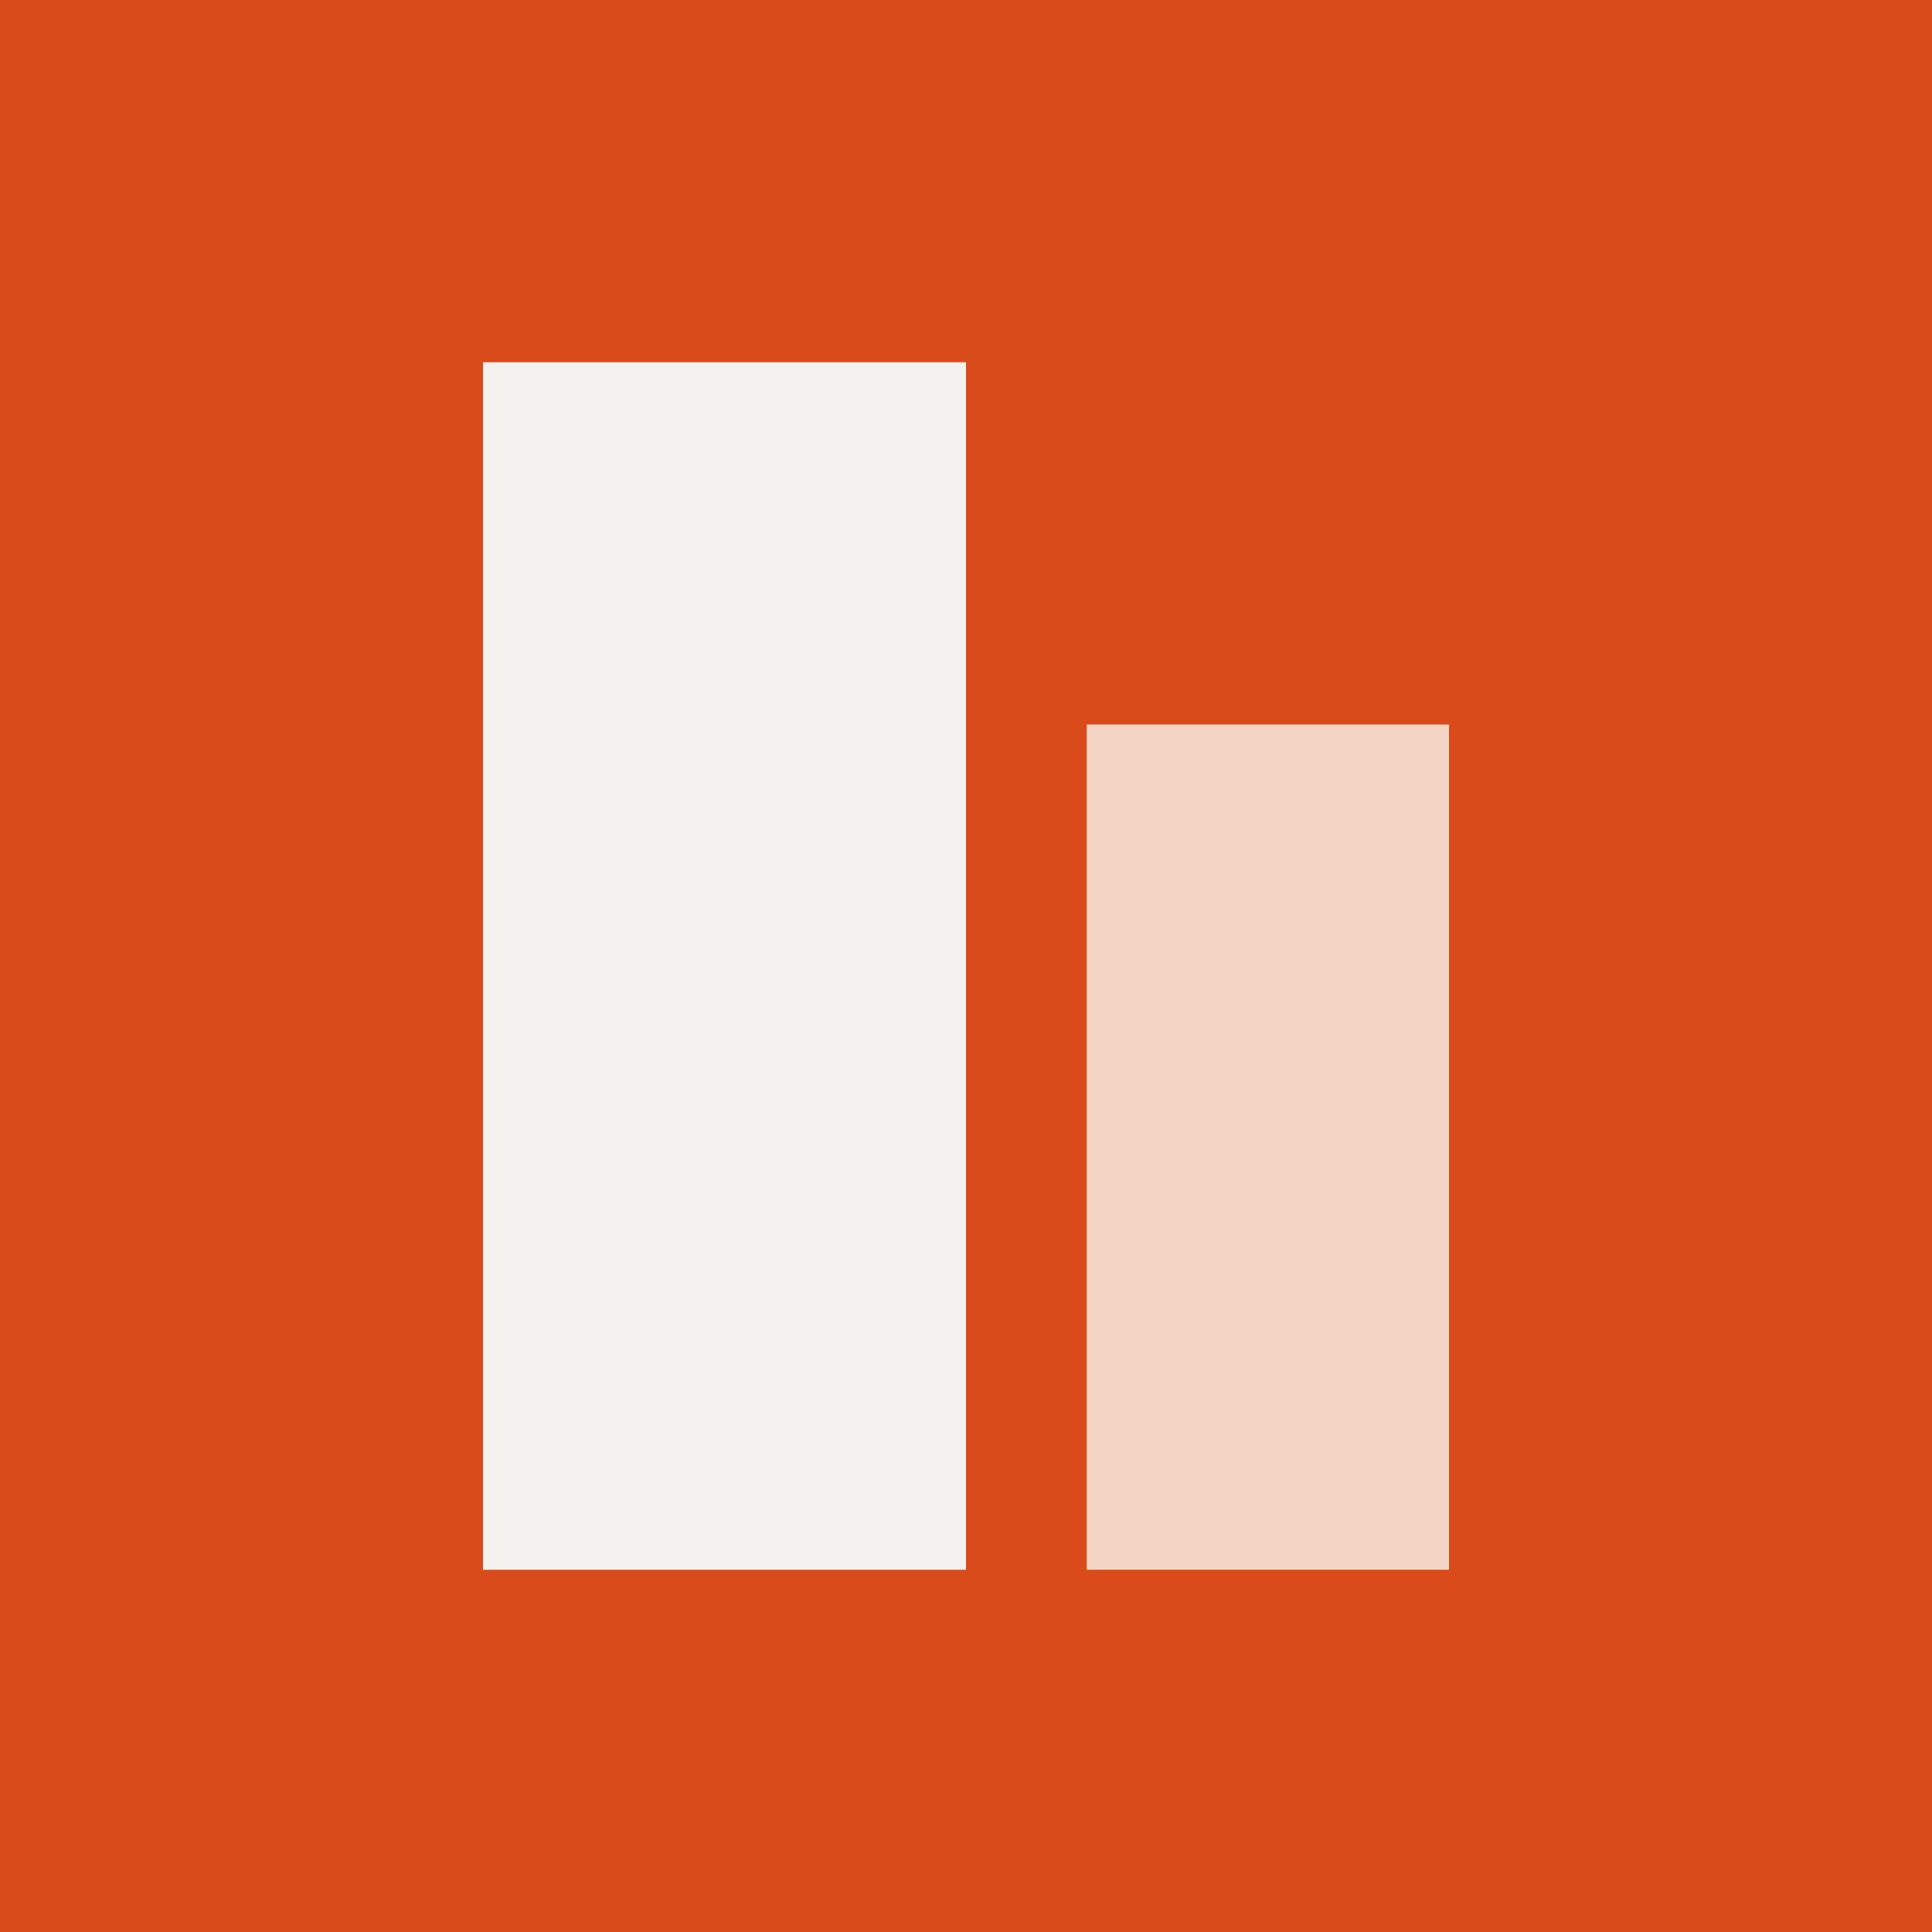
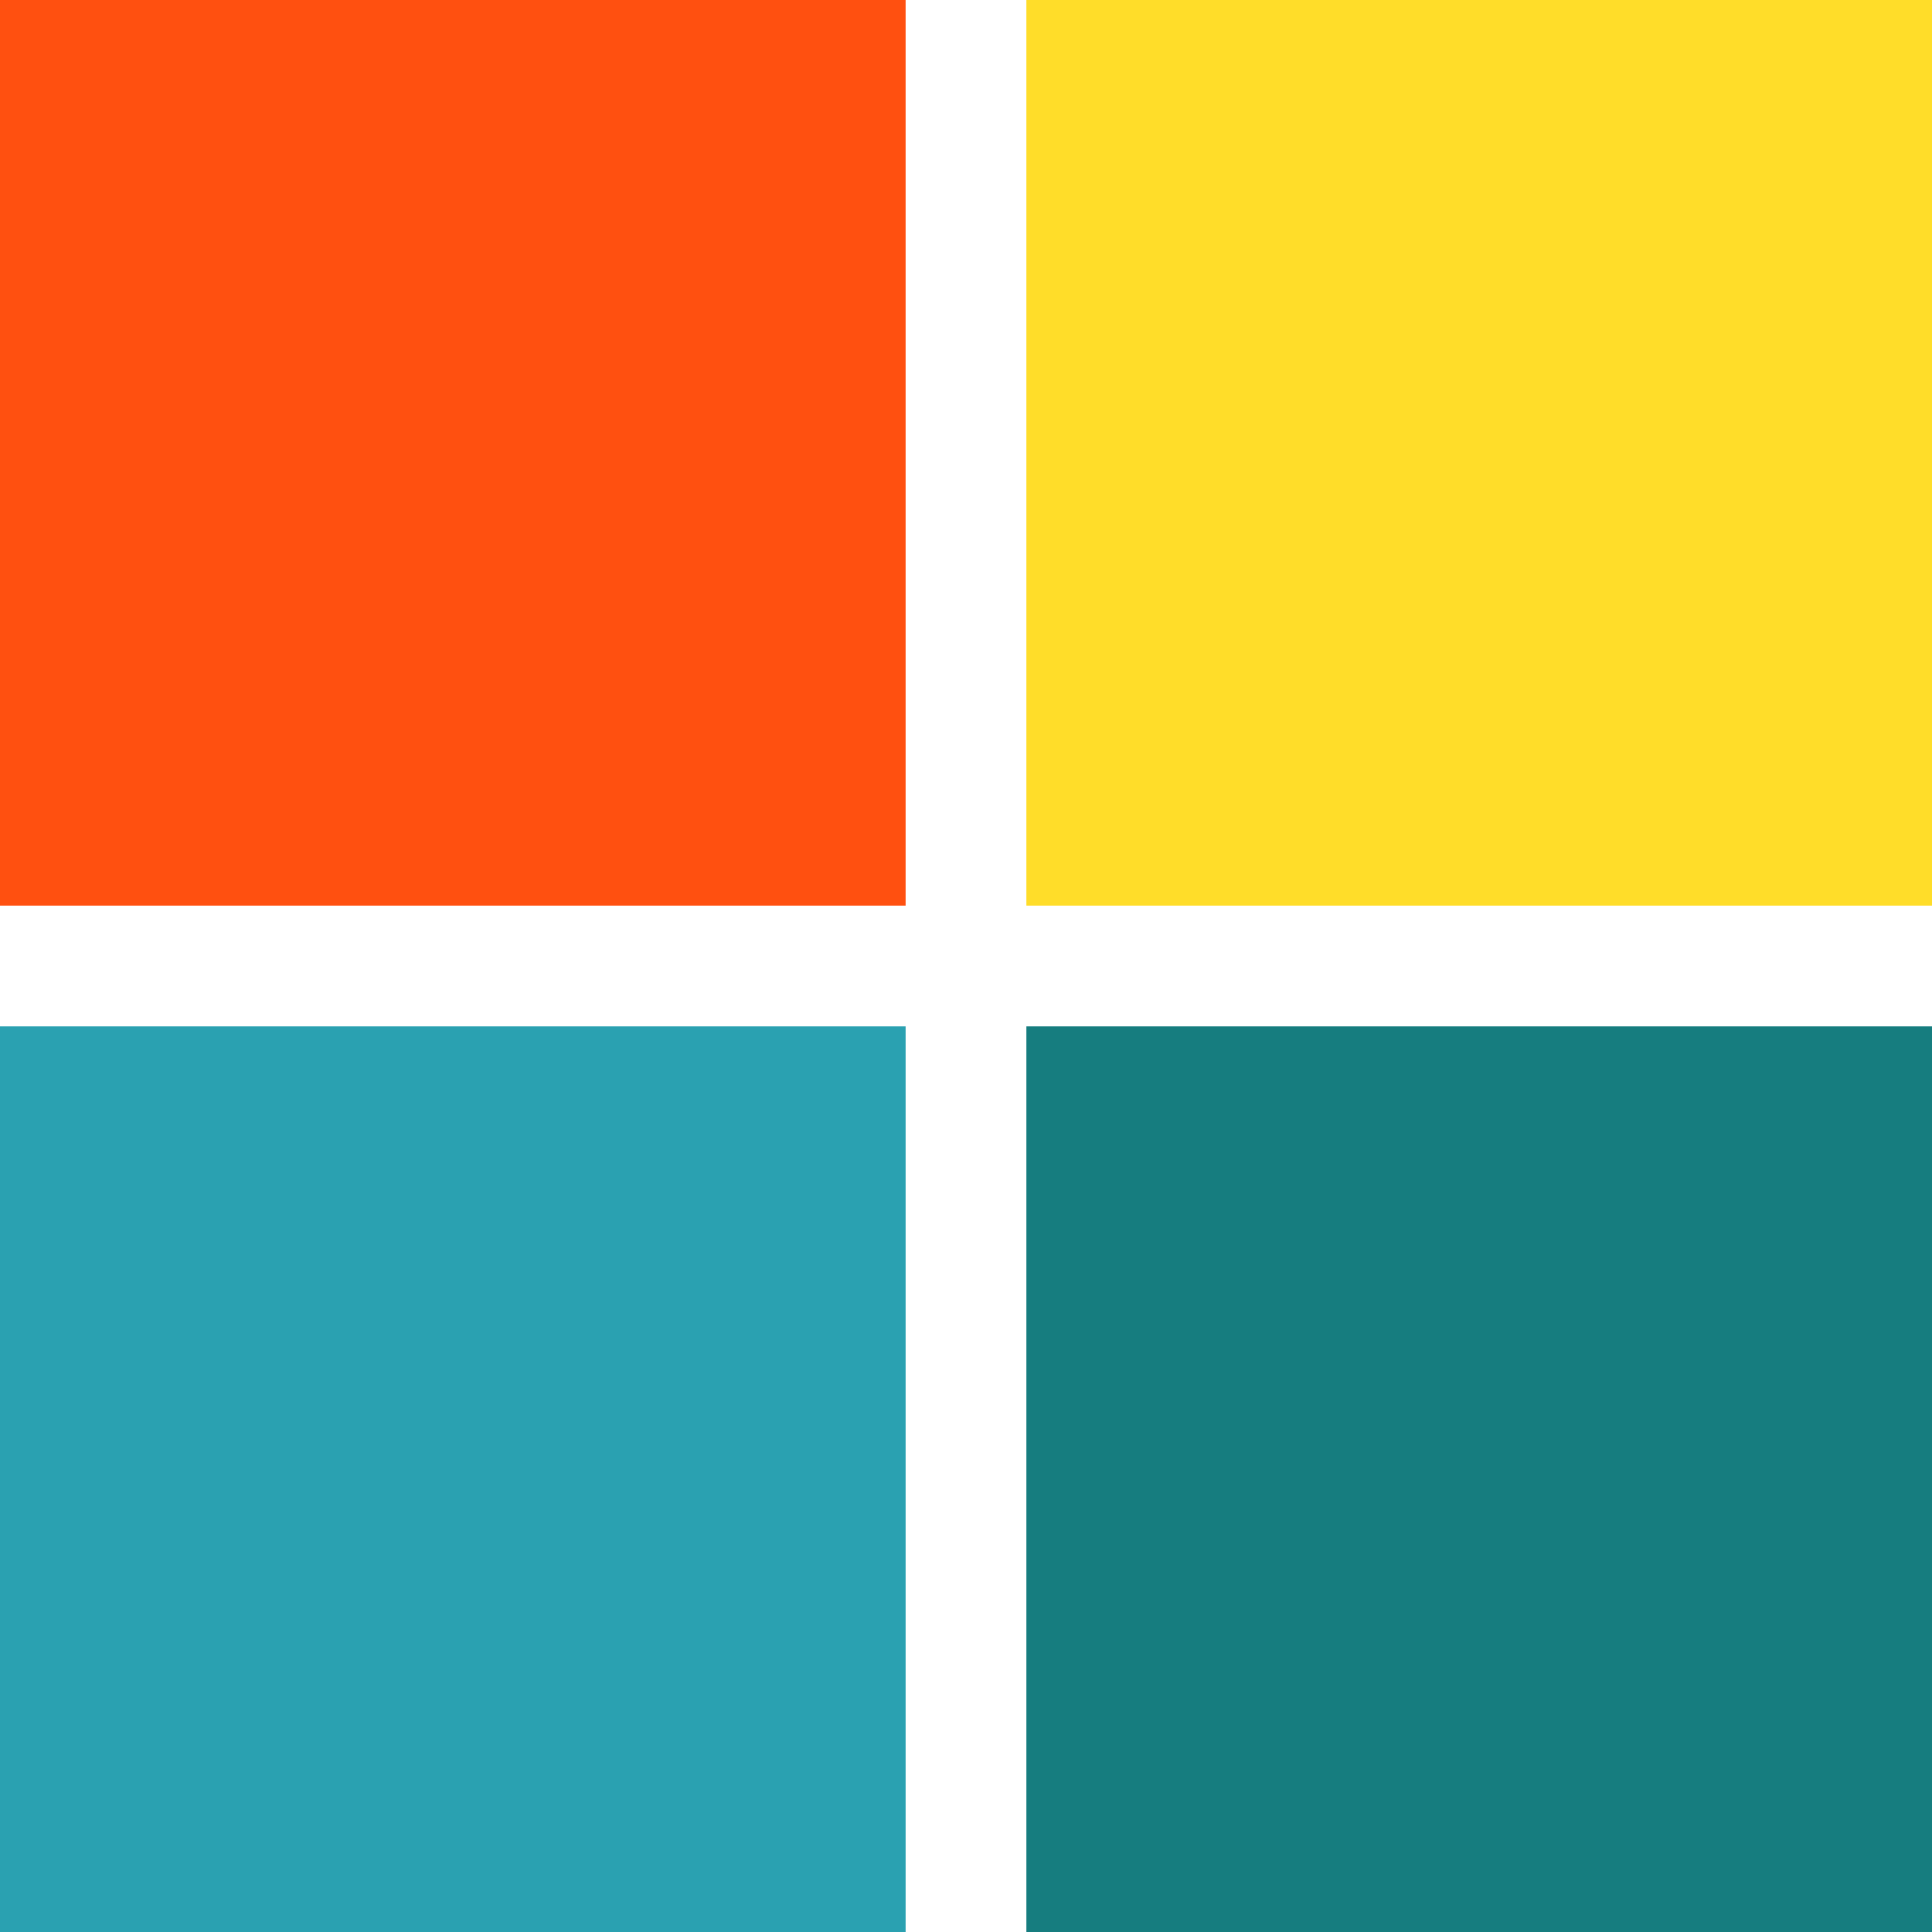
<svg xmlns="http://www.w3.org/2000/svg" viewBox="0 0 32 32">
-   <rect width="32" height="32" fill="#d94b1a" />
-   <rect x="8" y="6" width="8" height="20" fill="#f3f2ee" />
-   <rect x="18" y="12" width="6" height="14" fill="#f4d4c4" />
+   <rect width="15" height="15" fill="#ff5010" />
+   <rect x="17" width="15" height="15" fill="#ffdd29" />
+   <rect y="17" width="15" height="15" fill="#2aa1b1" />
+   <rect x="17" y="17" width="15" height="15" fill="#167d7f" />
</svg>
